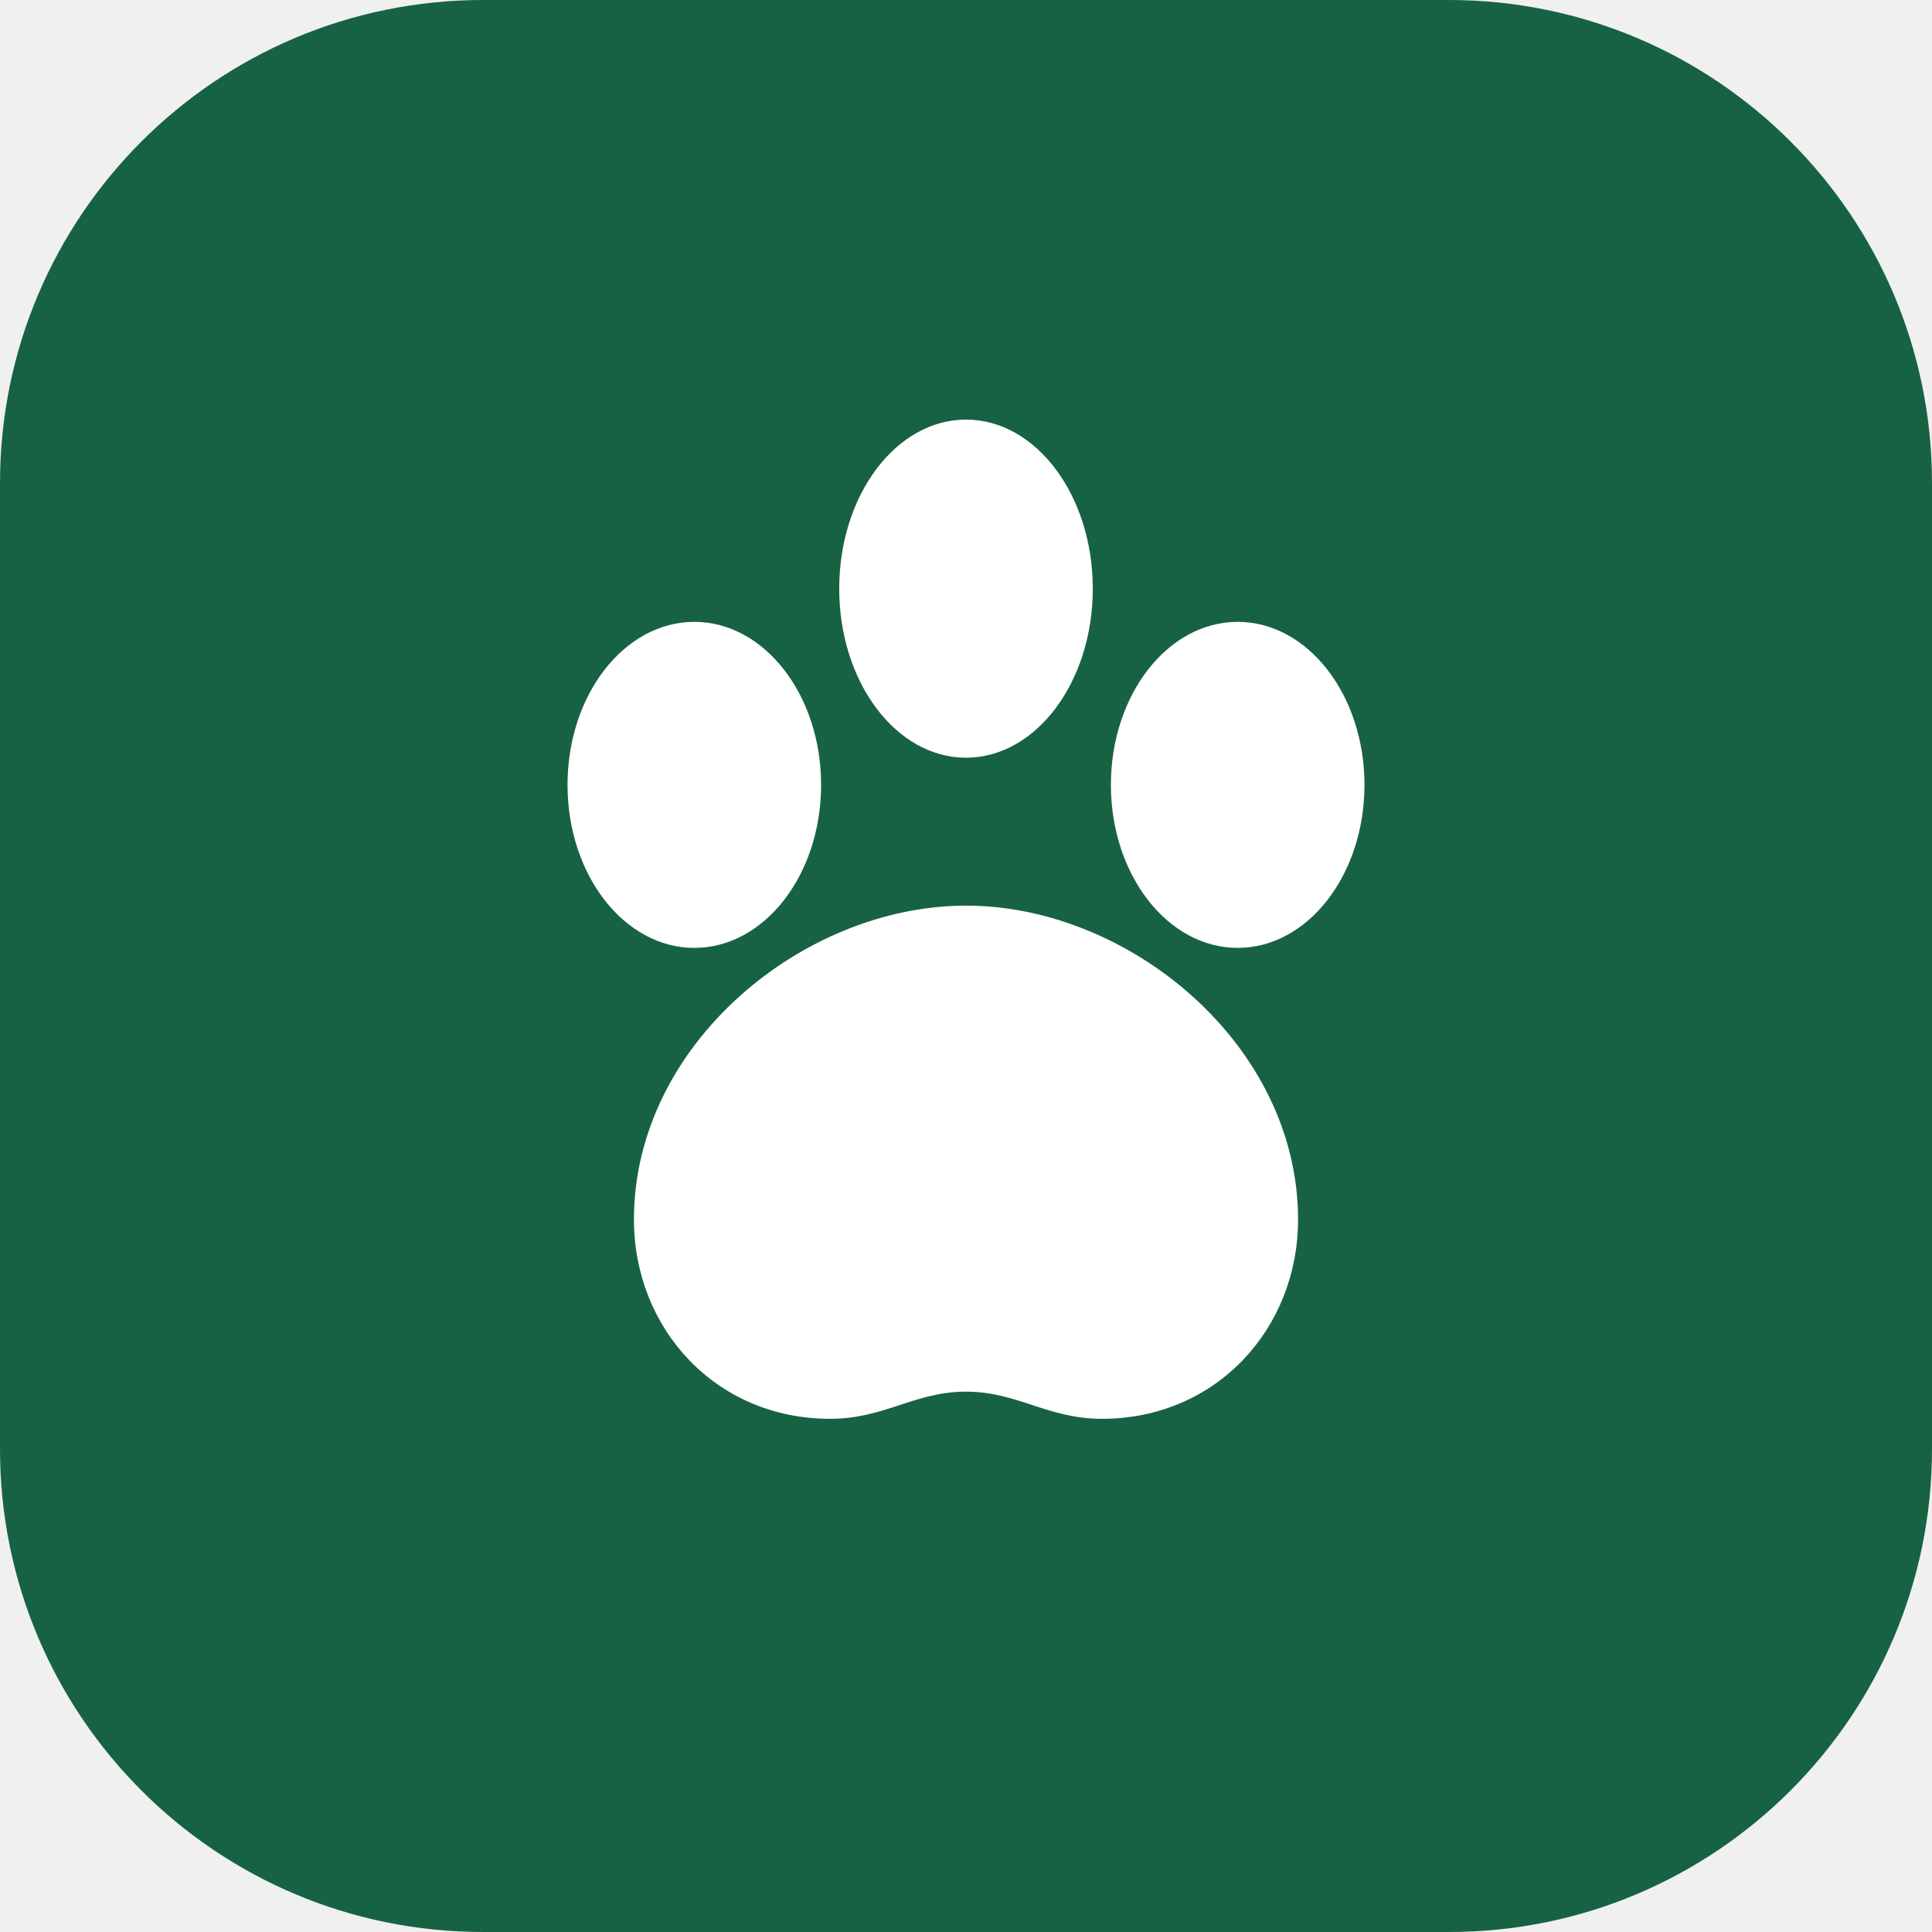
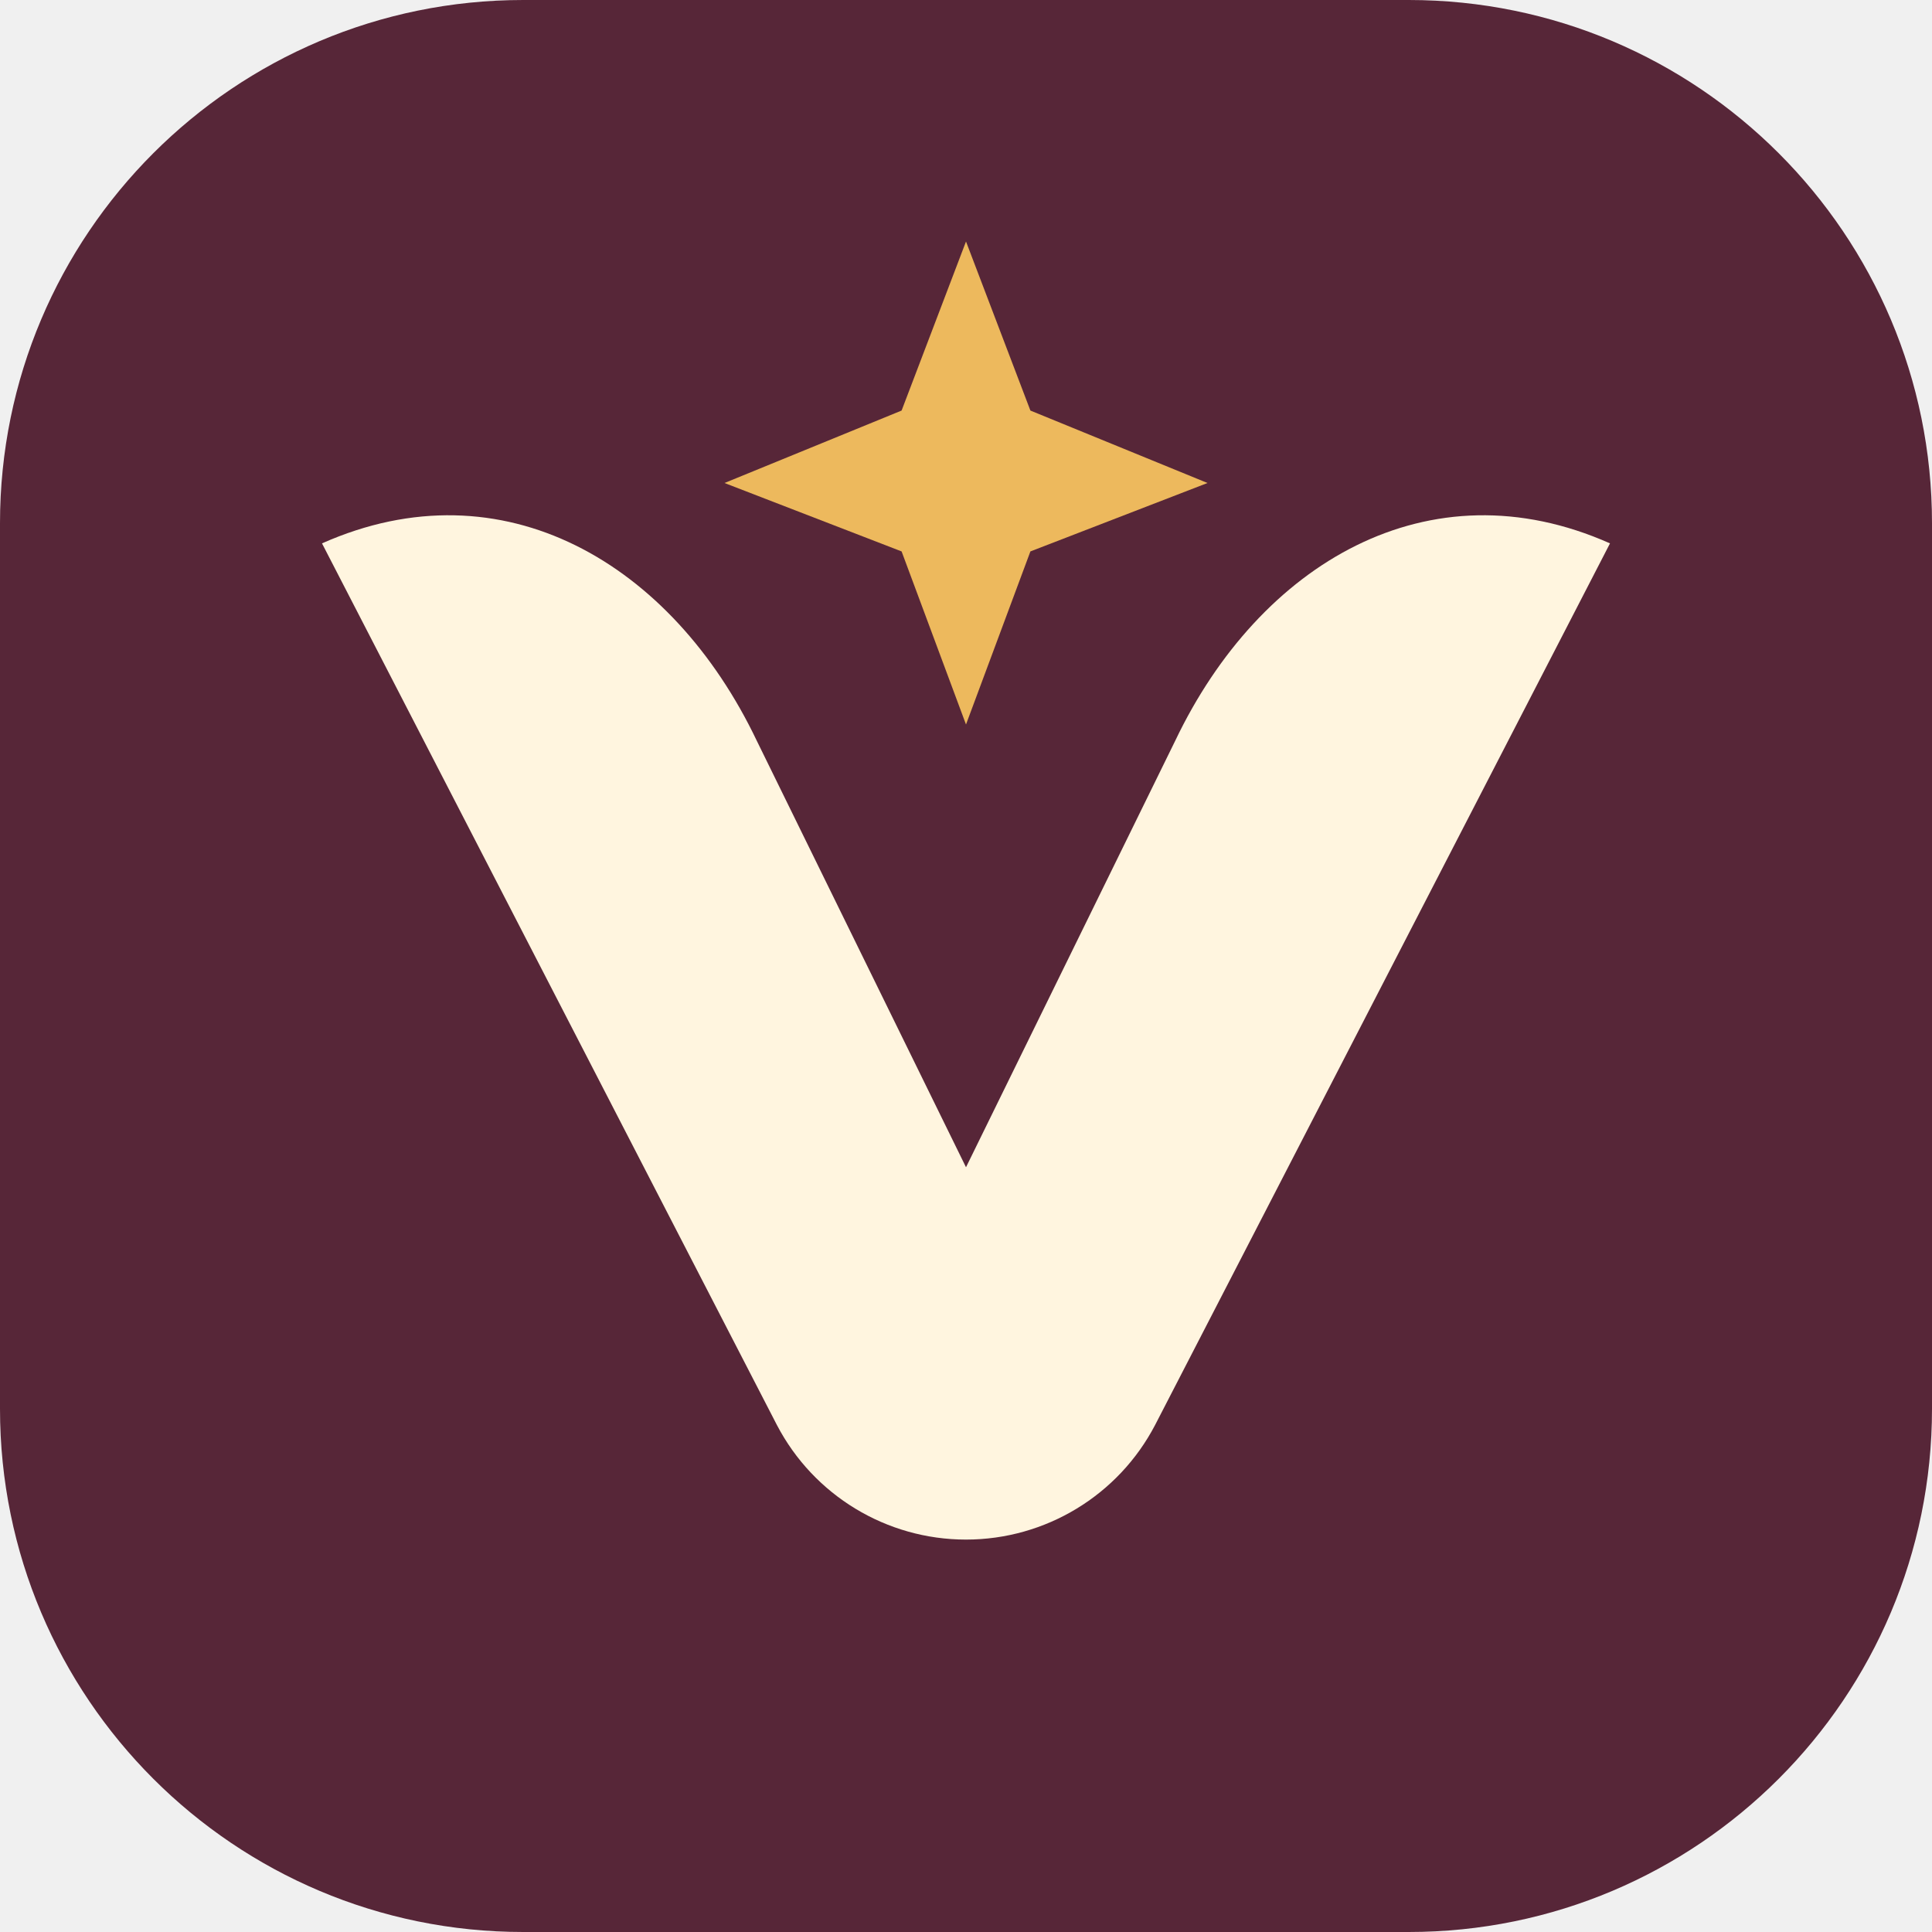
- <svg xmlns="http://www.w3.org/2000/svg" viewBox="0 0 64 64">
-   <rect width="64" height="64" rx="16" fill="#186244" />
-   <g fill="#FFFFFF">
-     <ellipse cx="23" cy="26" rx="4.2" ry="5.4" />
-     <ellipse cx="32" cy="19.5" rx="4.2" ry="5.6" />
-     <ellipse cx="41" cy="26" rx="4.2" ry="5.4" />
-     <path d="M32 30c5.4 0 11 4.6 11 10.4 0 3.6-2.7 6.6-6.5 6.6-1.8 0-2.8-.9-4.5-.9s-2.7.9-4.5.9c-3.8 0-6.5-3-6.5-6.6C21 34.6 26.6 30 32 30Z" />
-   </g>
+ <svg xmlns="http://www.w3.org/2000/svg" viewBox="0 0 48 48">
+   <rect width="48" height="48" rx="13" fill="#572638" />
+   <path d="M8 13.5c4.5-2 8.7.5 10.8 4.9L24 29l5.2-10.6c2.1-4.4 6.3-6.9 10.8-4.9L28.7 35.4a5.3 5.3 0 0 1-9.4 0Z" fill="#fff5df" />
+   <path d="m24 6 1.6 4.2L30 12l-4.4 1.7L24 18l-1.6-4.3L18 12l4.4-1.8Z" fill="#edb95d" />
</svg>
